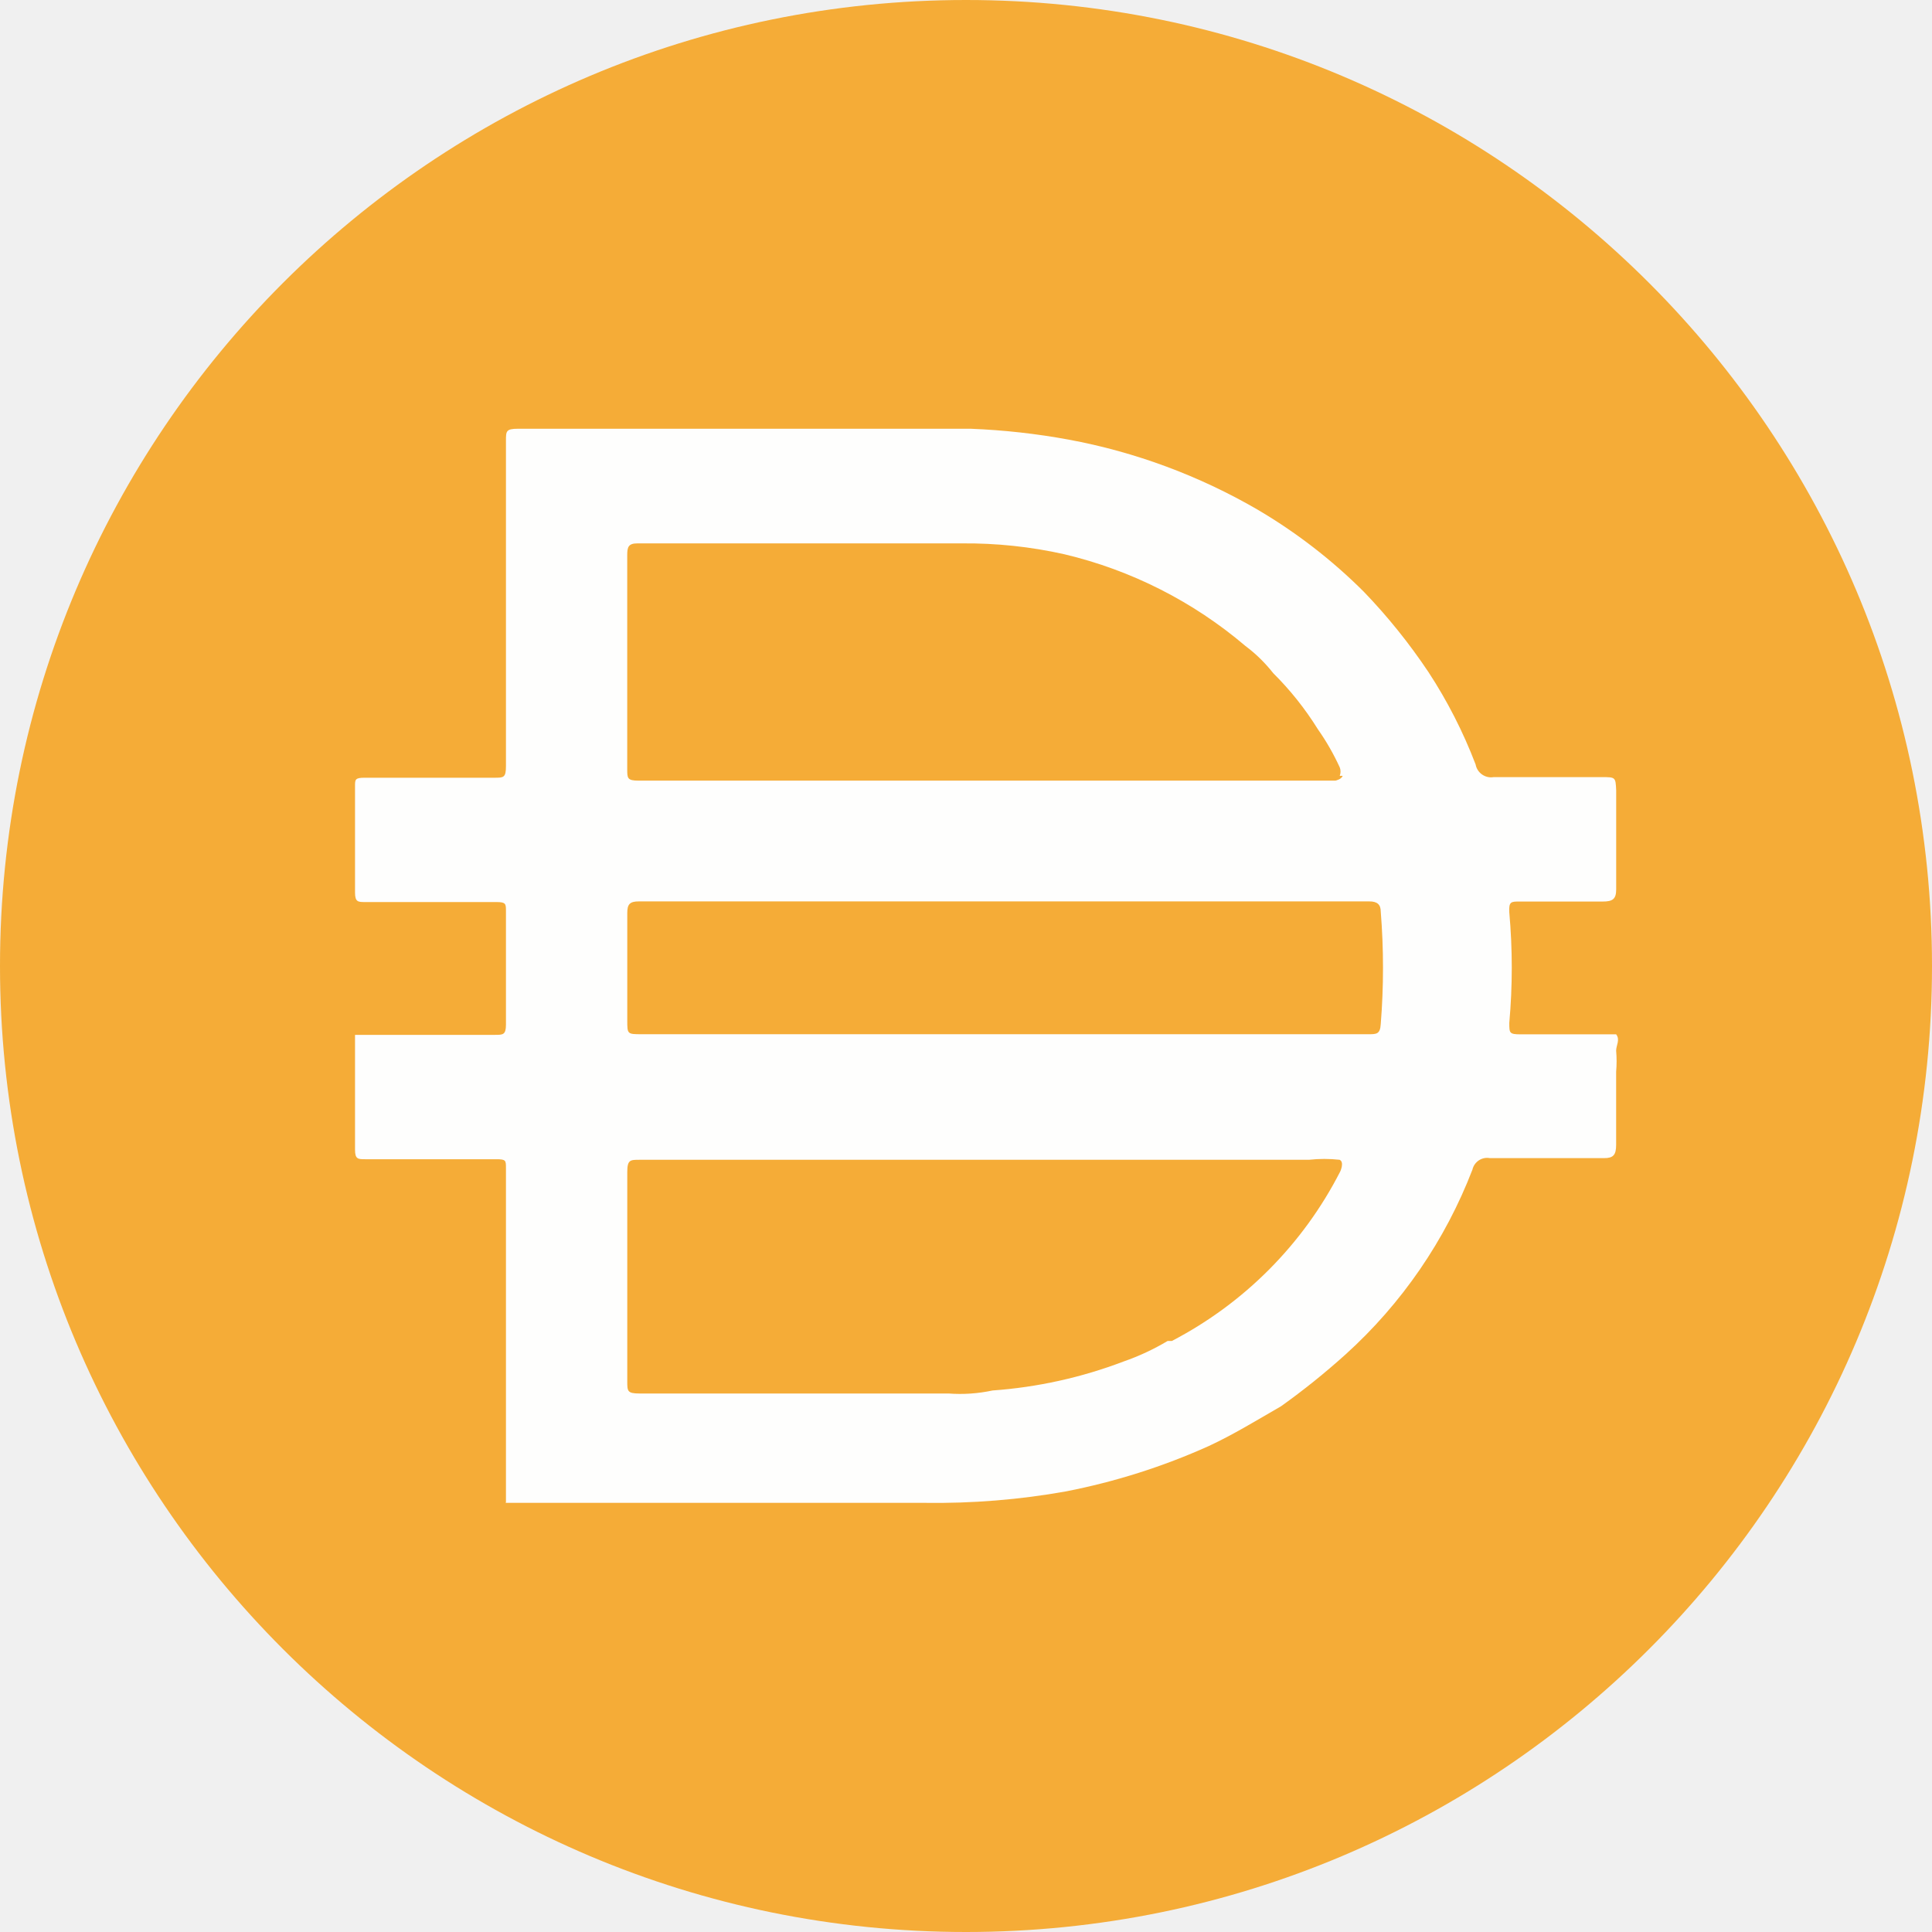
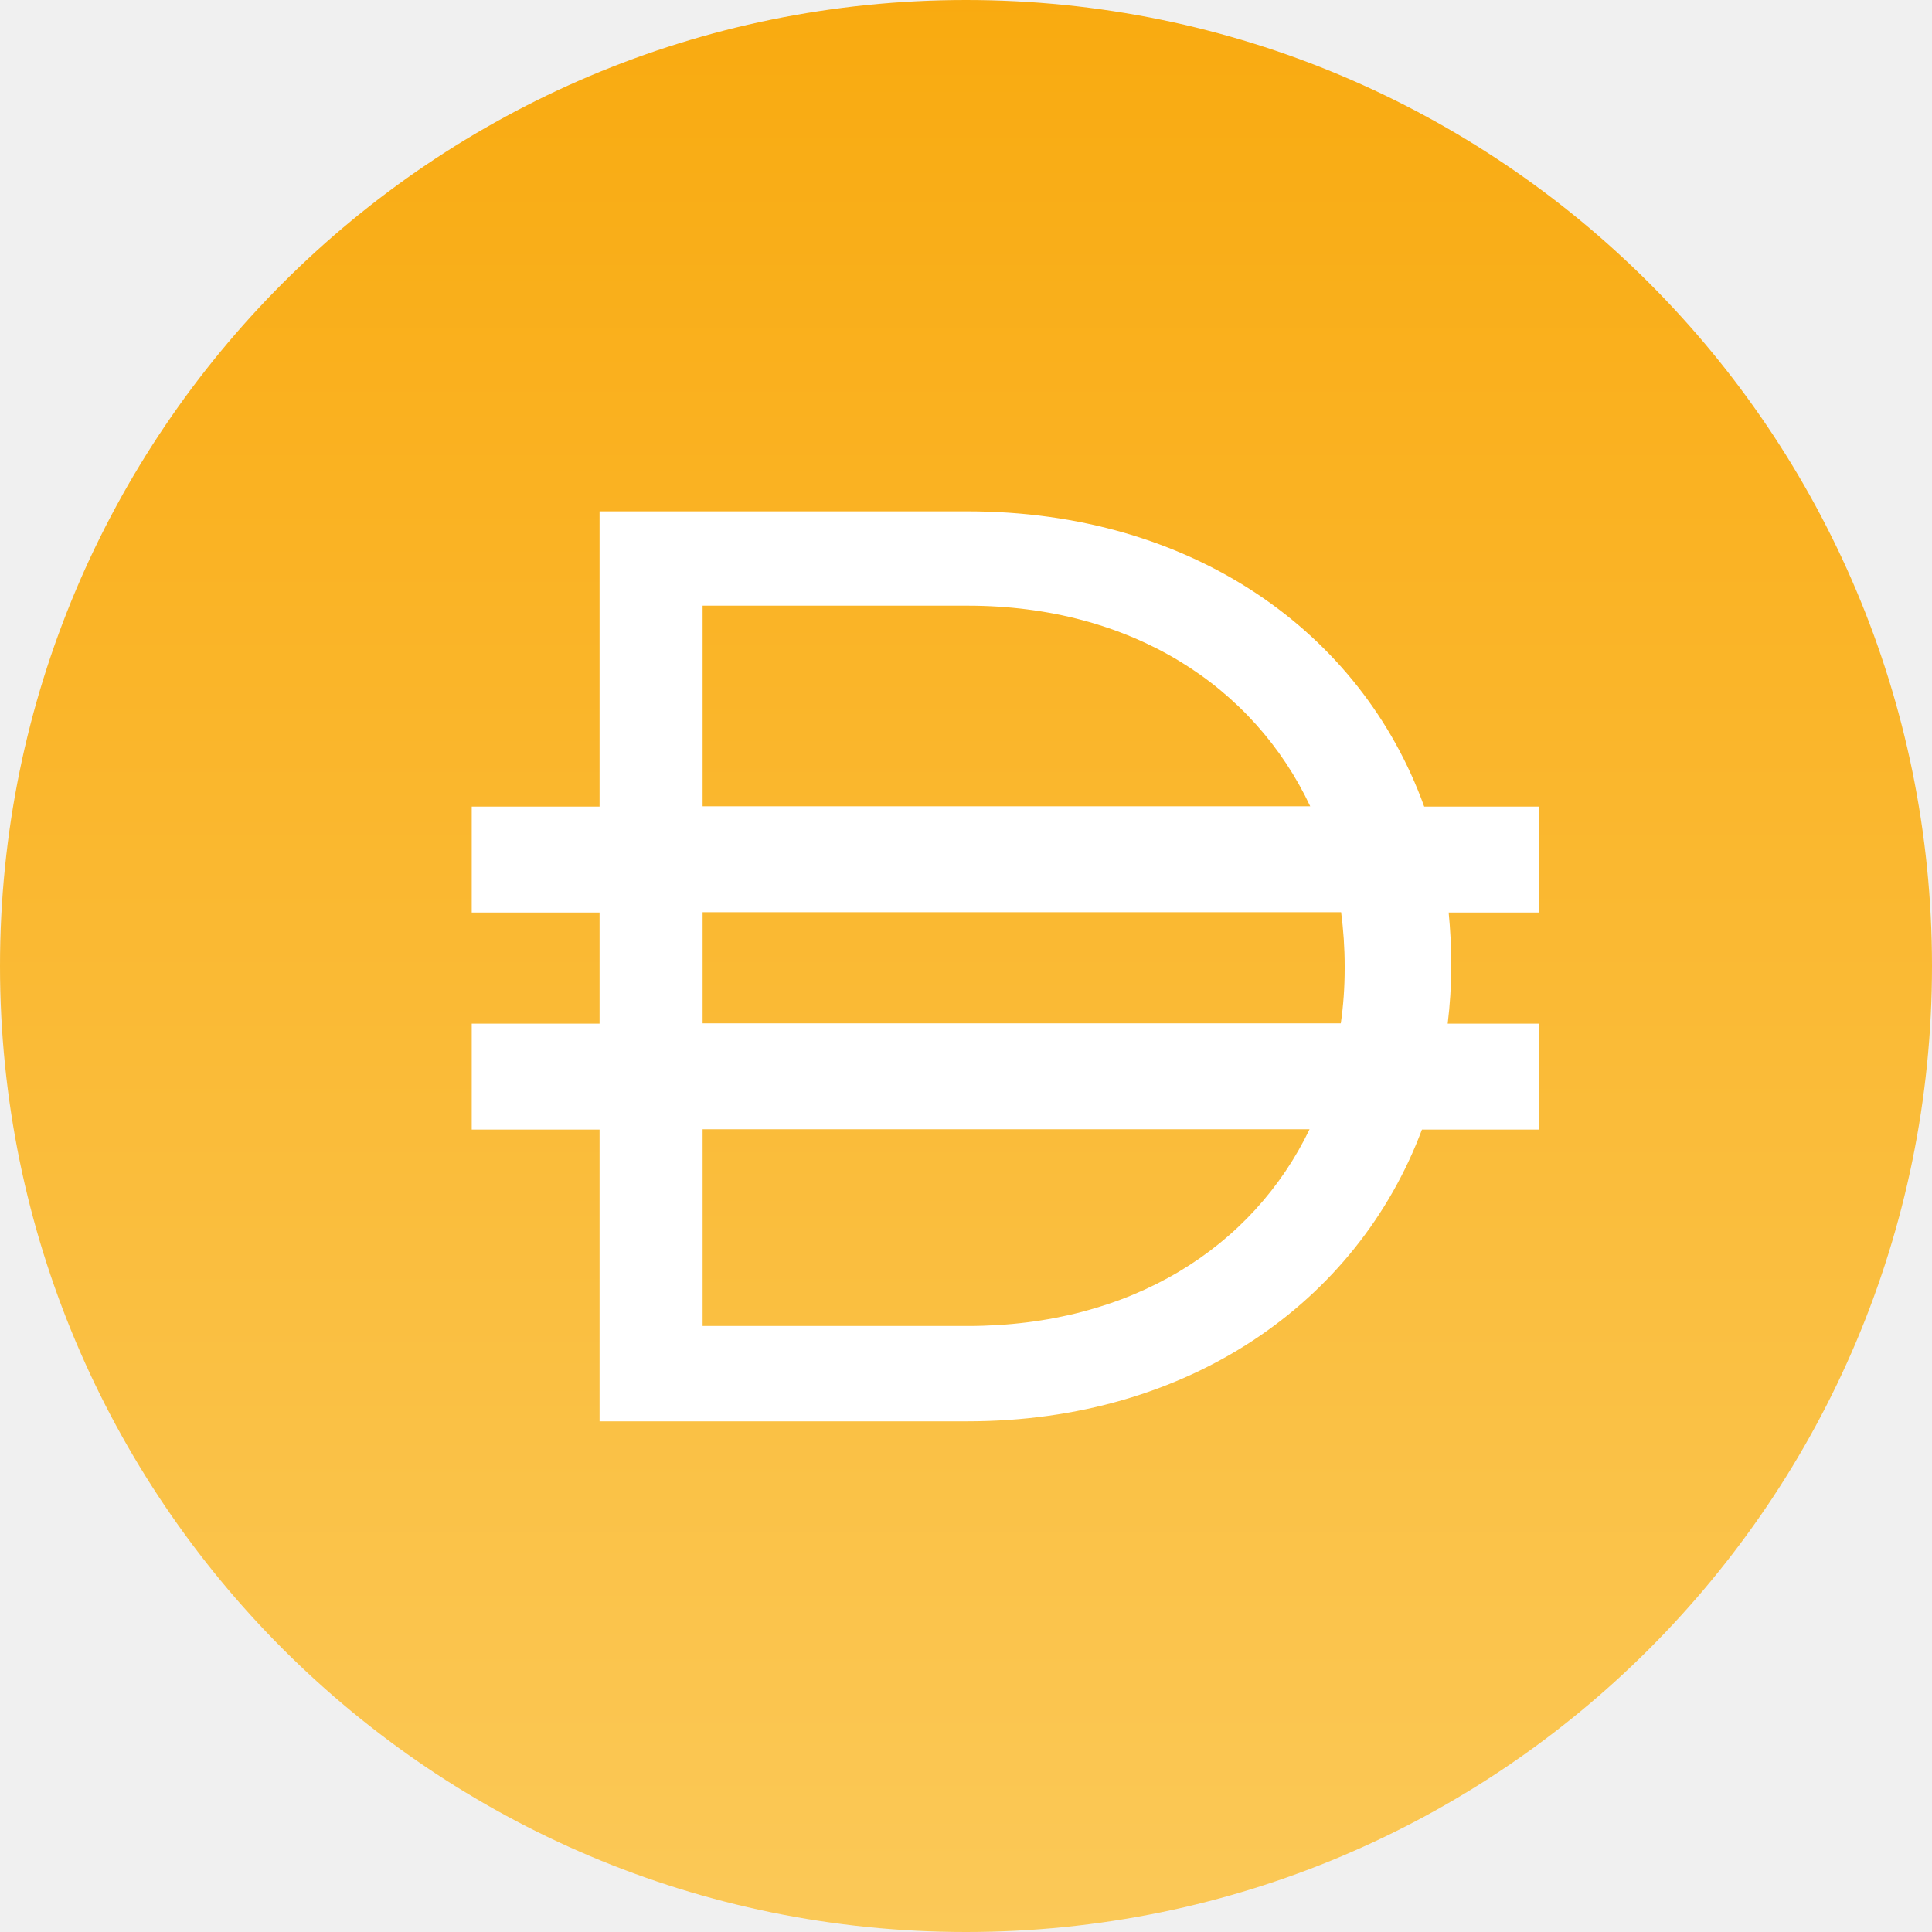
- <svg xmlns="http://www.w3.org/2000/svg" xml:space="preserve" width="100%" height="100%" version="1.1" shape-rendering="geometricPrecision" text-rendering="geometricPrecision" image-rendering="optimizeQuality" fill-rule="evenodd" clip-rule="evenodd" viewBox="0 0 444.44 444.44">
-   <g id="Layer_x0020_1">
-     <path fill="#F5AC37" fill-rule="nonzero" d="M222.22 0c122.74,0 222.22,99.5 222.22,222.22 0,122.74 -99.48,222.22 -222.22,222.22 -122.72,0 -222.22,-99.49 -222.22,-222.22 0,-122.72 99.5,-222.22 222.22,-222.22z" />
-     <path fill="#FEFEFD" fill-rule="nonzero" d="M230.41 237.91l84.44 0c1.8,0 2.65,0 2.78,-2.36 0.69,-8.59 0.69,-17.23 0,-25.83 0,-1.67 -0.83,-2.36 -2.64,-2.36l-168.05 0c-2.08,0 -2.64,0.69 -2.64,2.64l0 24.72c0,3.19 0,3.19 3.33,3.19l82.78 0zm77.79 -59.44c0.24,-0.63 0.24,-1.32 0,-1.94 -1.41,-3.07 -3.08,-6 -5.02,-8.75 -2.92,-4.7 -6.36,-9.03 -10.28,-12.92 -1.85,-2.35 -3.99,-4.46 -6.39,-6.25 -12.02,-10.23 -26.31,-17.47 -41.67,-21.11 -7.75,-1.74 -15.67,-2.57 -23.61,-2.5l-74.58 0c-2.08,0 -2.36,0.83 -2.36,2.64l0 49.3c0,2.08 0,2.64 2.64,2.64l160.27 0c0,0 1.39,-0.28 1.67,-1.11l-0.68 0zm0 88.33c-2.36,-0.26 -4.74,-0.26 -7.1,0l-154.02 0c-2.08,0 -2.78,0 -2.78,2.78l0 48.2c0,2.22 0,2.78 2.78,2.78l71.11 0c3.4,0.26 6.8,0.02 10.13,-0.69 10.32,-0.74 20.47,-2.98 30.15,-6.67 3.52,-1.22 6.92,-2.81 10.13,-4.72l0.97 0c16.67,-8.67 30.21,-22.29 38.75,-39.01 0,0 0.97,-2.1 -0.12,-2.65zm-191.81 78.75l0 -0.83 0 -32.36 0 -10.97 0 -32.64c0,-1.81 0,-2.08 -2.22,-2.08l-30.14 0c-1.67,0 -2.36,0 -2.36,-2.22l0 -26.39 32.22 0c1.8,0 2.5,0 2.5,-2.36l0 -26.11c0,-1.67 0,-2.08 -2.22,-2.08l-30.14 0c-1.67,0 -2.36,0 -2.36,-2.22l0 -24.44c0,-1.53 0,-1.94 2.22,-1.94l29.86 0c2.08,0 2.64,0 2.64,-2.64l0 -74.86c0,-2.22 0,-2.78 2.78,-2.78l104.16 0c7.56,0.3 15.07,1.13 22.5,2.5 15.31,2.83 30.02,8.3 43.47,16.11 8.92,5.25 17.13,11.59 24.44,18.89 5.5,5.71 10.46,11.89 14.86,18.47 4.37,6.67 8,13.8 10.85,21.25 0.35,1.94 2.21,3.25 4.15,2.92l24.86 0c3.19,0 3.19,0 3.33,3.06l0 22.78c0,2.22 -0.83,2.78 -3.06,2.78l-19.17 0c-1.94,0 -2.5,0 -2.36,2.5 0.76,8.46 0.76,16.95 0,25.41 0,2.36 0,2.64 2.65,2.64l21.93 0c0.97,1.25 0,2.5 0,3.76 0.14,1.61 0.14,3.24 0,4.85l0 16.81c0,2.36 -0.69,3.06 -2.78,3.06l-26.25 0c-1.83,-0.35 -3.61,0.82 -4.03,2.64 -6.25,16.25 -16.25,30.82 -29.17,42.5 -4.72,4.25 -9.68,8.25 -14.86,11.94 -5.56,3.2 -10.97,6.53 -16.67,9.17 -10.49,4.72 -21.49,8.2 -32.78,10.41 -10.72,1.92 -21.59,2.79 -32.5,2.64l-96.39 0 0 -0.14z" />
-   </g>
+ <svg xmlns="http://www.w3.org/2000/svg" viewBox="0 0 600 600">
+   <linearGradient id="a" gradientUnits="userSpaceOnUse" x1="300" y1="685" x2="300" y2="-63" gradientTransform="matrix(1 0 0 -1 0 600)">
+     <stop offset="0" stop-color="#f9a606" />
+     <stop offset="1" stop-color="#fbcc5f" />
+   </linearGradient>
+   <circle cx="300" cy="300" r="300" fill="url(#a)" />
+   <path d="M477.9 250.5h-35.6c-19.6-54.4-72.3-91.7-141.8-91.7H186.2v91.7h-39.7v32.9h39.7v34.5h-39.7v32.9h39.7v90.6h114.3c68.7 0 121-37 141.1-90.6h36.3v-32.9h-28.3c.7-5.8 1.1-11.8 1.1-17.8v-.8c0-5.4-.3-10.7-.8-15.9H478v-32.9zm-259.7-62.4h82.3c51 0 88.9 25.1 106.4 62.3H218.2v-62.3zm82.3 223.7h-82.3v-61.1h188.5c-17.6 36.6-55.4 61.1-106.2 61.1zm117.1-111c0 5.8-.4 11.5-1.2 17H218.2v-34.5h198.3c.7 5.4 1.1 11 1.1 16.7v.8z" fill="#fff" />
</svg>
